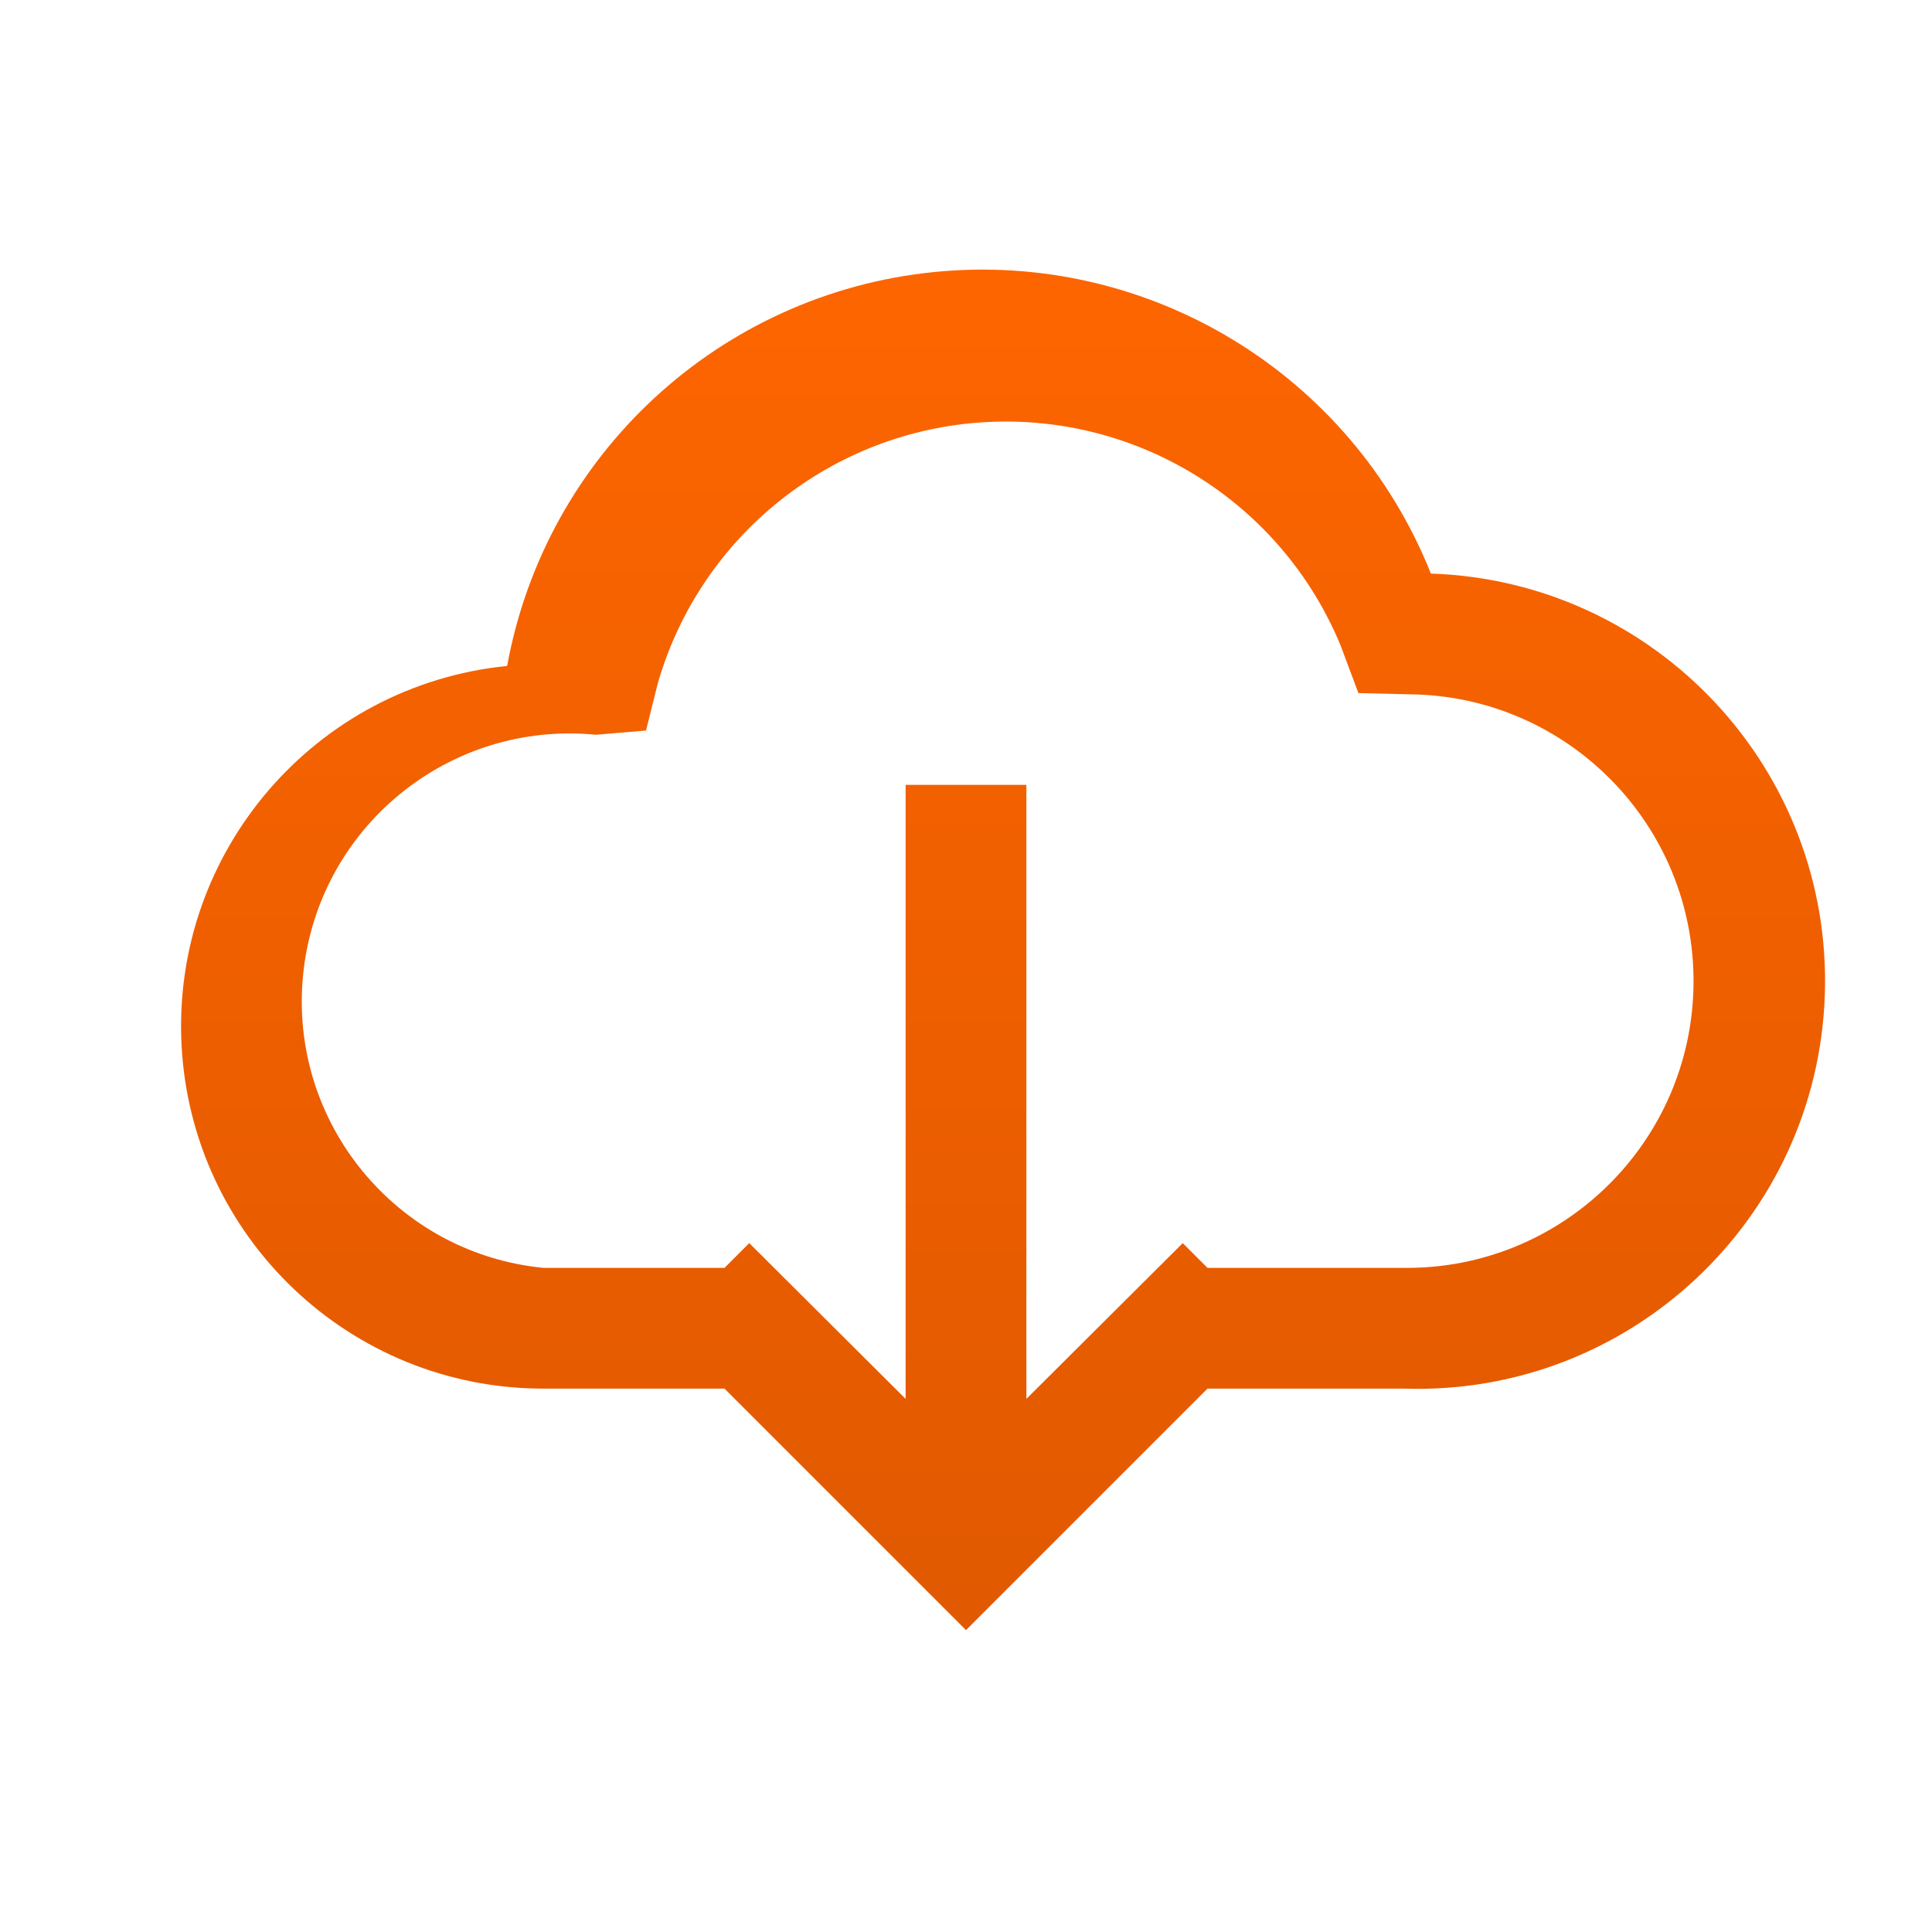
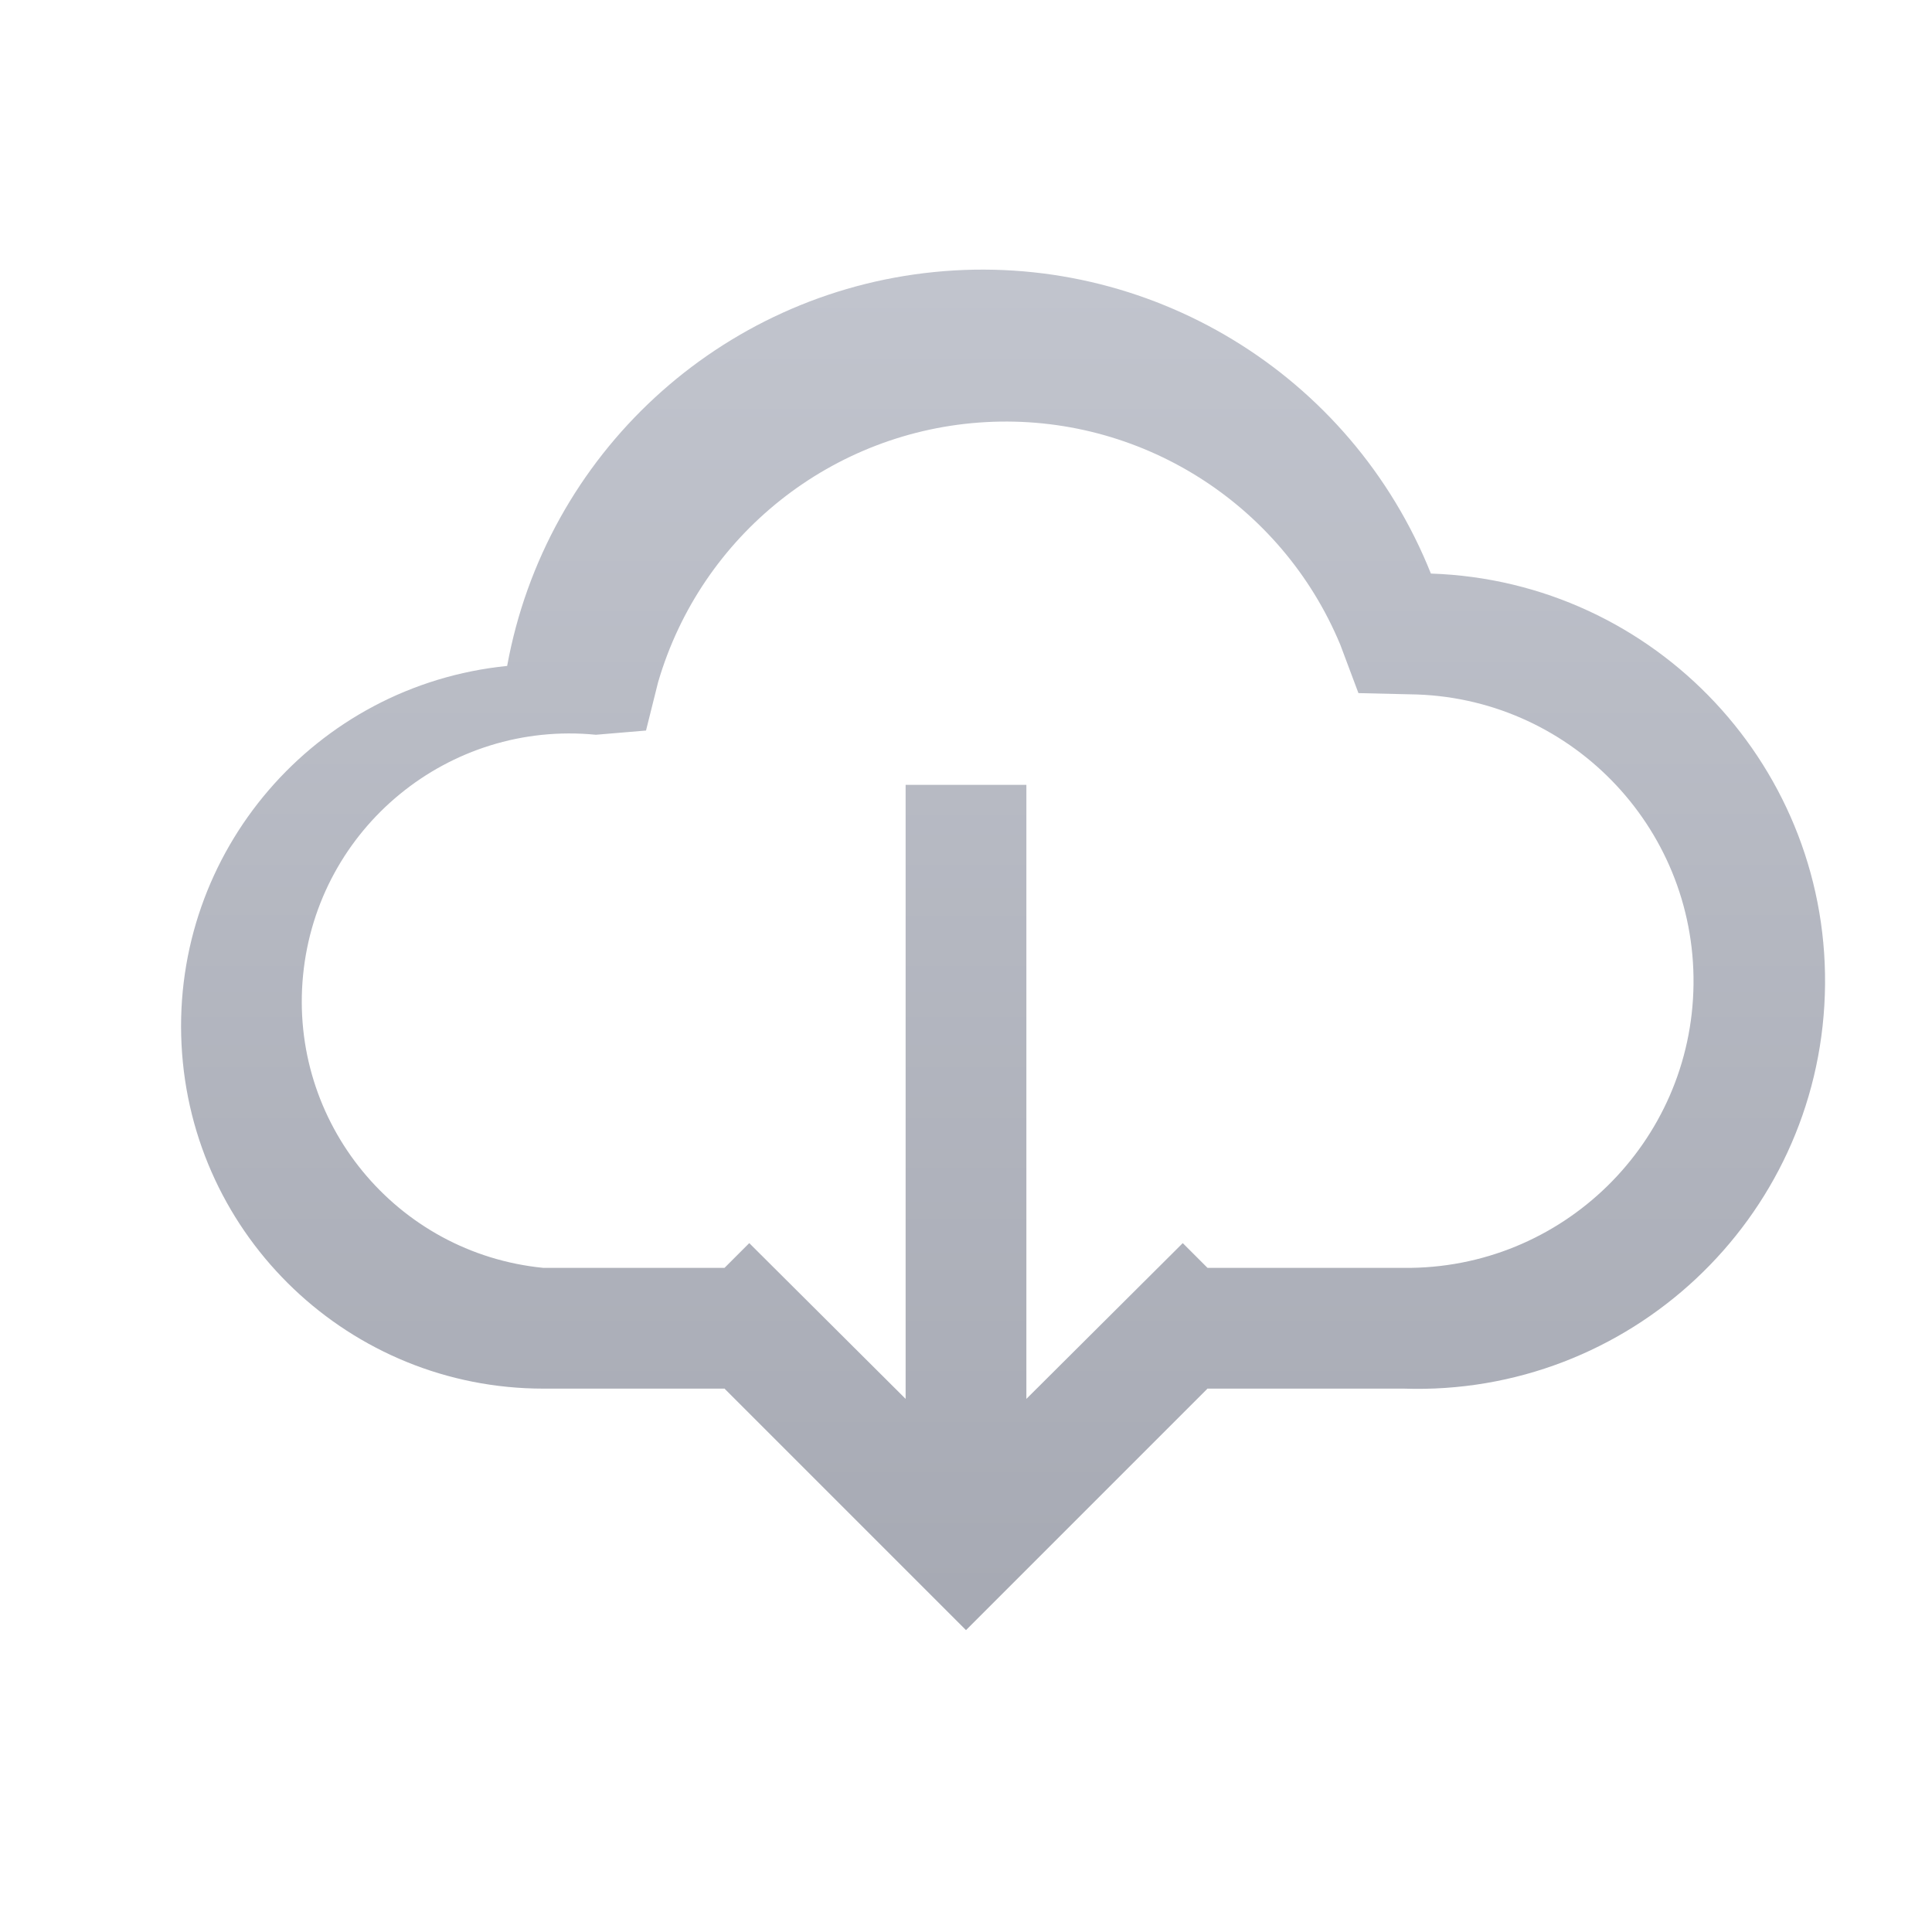
<svg xmlns="http://www.w3.org/2000/svg" width="32" height="32" viewBox="0 0 32 32">
  <defs>
    <linearGradient id="g" x1="16" y1="3" x2="16" y2="29" gradientUnits="userSpaceOnUse">
-       <stop offset="0" stop-color="#ff6600" />
-       <stop offset="1" stop-color="#de5800" />
+       <stop offset="0" stop-color="#c3c6cf" />
+       <stop offset="1" stop-color="#a4a7b1" />
    </linearGradient>
  </defs>
  <path fill="url(#g)" d="M9 23a6 6 0 0 1-.6-11.97A8 8 0 0 1 23.7 9.5 6.75 6.75 0 0 1 23.25 23H20v-2h3.25a4.75 4.75 0 0 0 .1-9.5l-.85-.02-.3-.8a6 6 0 0 0-11.3.62l-.2.8-.83.07A4 4 0 0 0 9 21h3v2z" />
  <path fill="url(#g)" d="M15 13h2v10.17l2.59-2.58L21 22l-5 5-5-5 1.41-1.41L15 23.17z" />
</svg>
